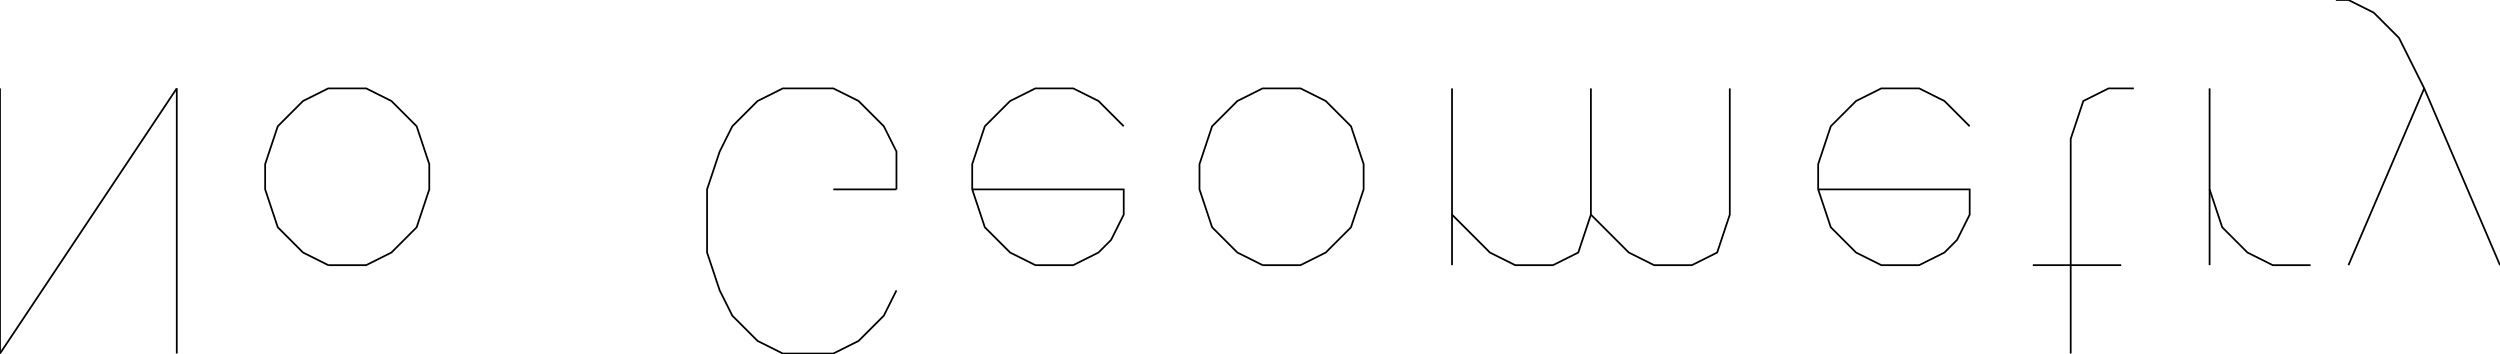
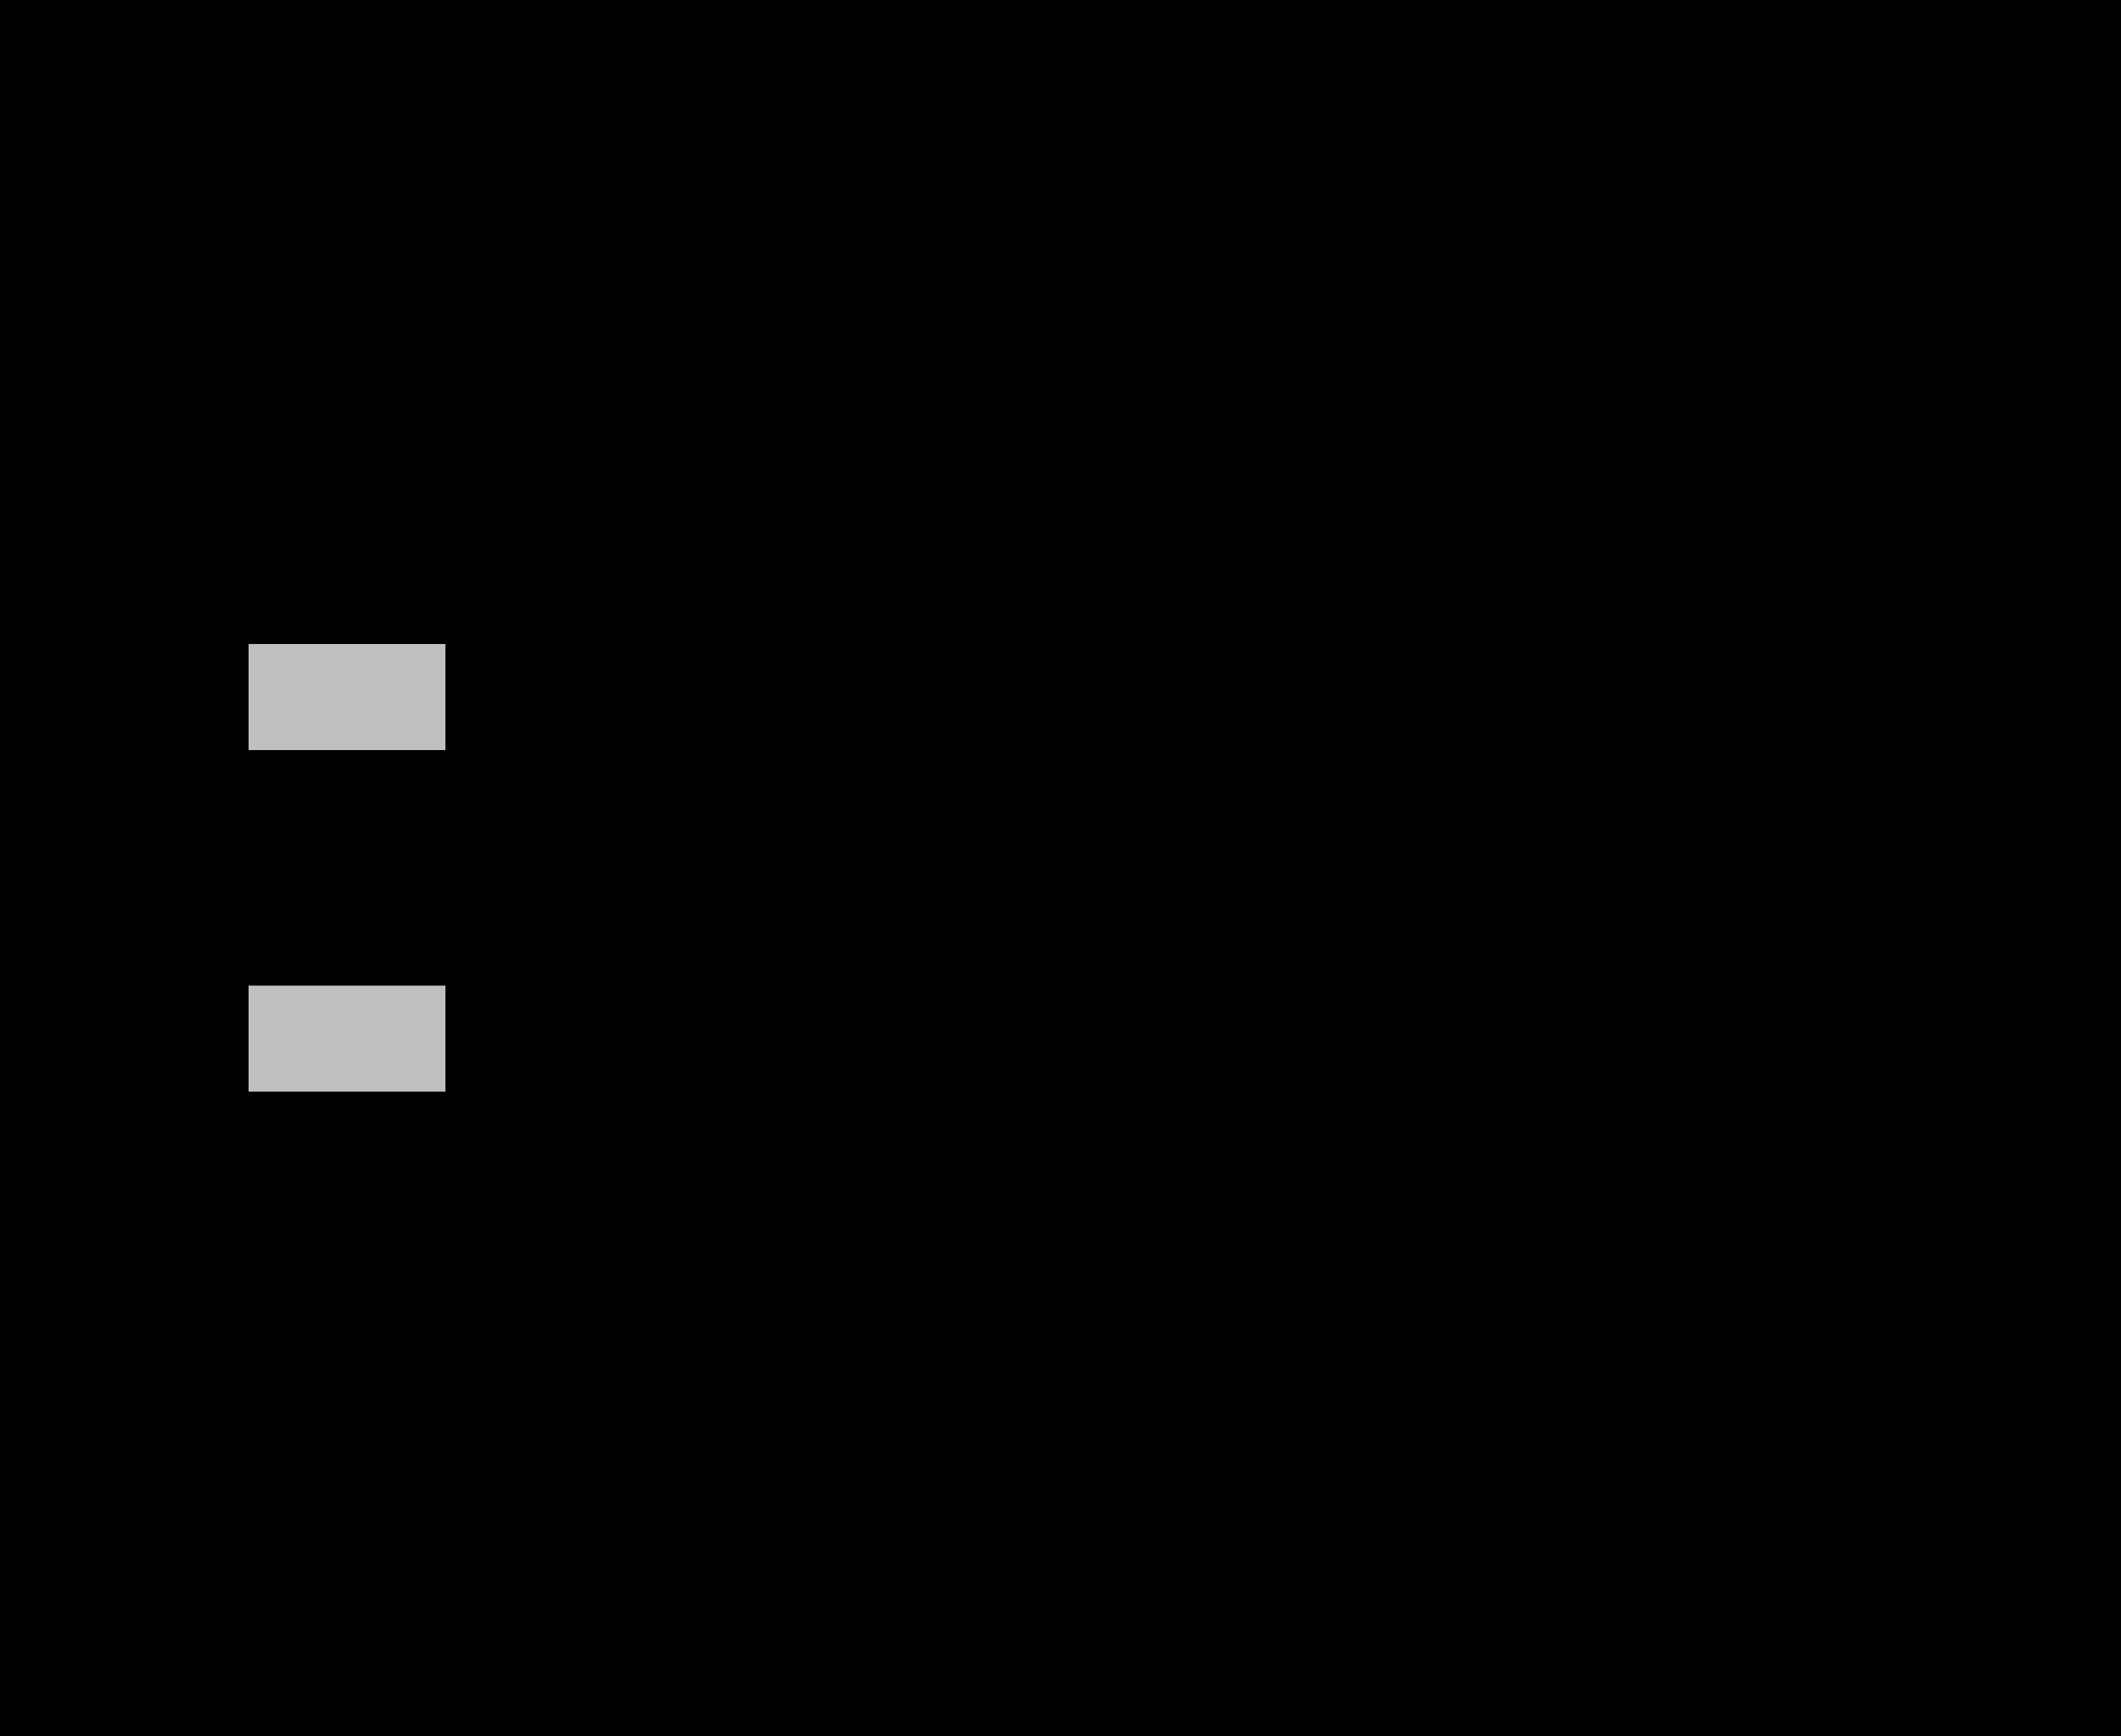
- <svg xmlns="http://www.w3.org/2000/svg" baseProfile="tiny" height="20mm" width="141.429mm" viewBox="-70.714 -10 141.429 20" version="1.1" stroke="black" stroke-width=".1" fill="none">
-   <path fill="none" stroke="#000000" d="M-70.714 10 L-70.714 -5" />
-   <path fill="none" stroke="#000000" d="M-70.714 10 L-60.714 -5" />
-   <path fill="none" stroke="#000000" d="M-60.714 10 L-60.714 -5" />
-   <path fill="none" stroke="#000000" d="" />
-   <path fill="none" stroke="#000000" d="M-52.143 5 L-53.571 4.286 L-55 2.857 L-55.714 0.714 L-55.714 -0.714 L-55 -2.857 L-53.571 -4.286 L-52.143 -5 L-50 -5 L-48.571 -4.286 L-47.143 -2.857 L-46.429 -0.714 L-46.429 0.714 L-47.143 2.857 L-48.571 4.286 L-50 5 L-52.143 5" />
-   <path fill="none" stroke="#000000" d="" />
-   <path fill="none" stroke="#000000" d="" />
-   <path fill="none" stroke="#000000" d="M-20 6.429 L-20.714 7.857 L-22.143 9.286 L-23.571 10 L-26.429 10 L-27.857 9.286 L-29.286 7.857 L-30 6.429 L-30.714 4.286 L-30.714 0.714 L-30 -1.429 L-29.286 -2.857 L-27.857 -4.286 L-26.429 -5 L-23.571 -5 L-22.143 -4.286 L-20.714 -2.857 L-20 -1.429 L-20 0.714" />
-   <path fill="none" stroke="#000000" d="M-23.571 0.714 L-20 0.714" />
-   <path fill="none" stroke="#000000" d="" />
-   <path fill="none" stroke="#000000" d="M-15.714 0.714 L-7.143 0.714 L-7.143 2.143 L-7.857 3.571 L-8.571 4.286 L-10 5 L-12.143 5 L-13.571 4.286 L-15 2.857 L-15.714 0.714 L-15.714 -0.714 L-15 -2.857 L-13.571 -4.286 L-12.143 -5 L-10 -5 L-8.571 -4.286 L-7.143 -2.857" />
-   <path fill="none" stroke="#000000" d="" />
-   <path fill="none" stroke="#000000" d="M0.714 5 L-0.714 4.286 L-2.143 2.857 L-2.857 0.714 L-2.857 -0.714 L-2.143 -2.857 L-0.714 -4.286 L0.714 -5 L2.857 -5 L4.286 -4.286 L5.714 -2.857 L6.429 -0.714 L6.429 0.714 L5.714 2.857 L4.286 4.286 L2.857 5 L0.714 5" />
-   <path fill="none" stroke="#000000" d="" />
-   <path fill="none" stroke="#000000" d="M11.429 5 L11.429 -5" />
-   <path fill="none" stroke="#000000" d="M11.429 2.143 L13.571 4.286 L15 5 L17.143 5 L18.571 4.286 L19.286 2.143 L19.286 -5" />
-   <path fill="none" stroke="#000000" d="M19.286 2.143 L21.429 4.286 L22.857 5 L25 5 L26.429 4.286 L27.143 2.143 L27.143 -5" />
-   <path fill="none" stroke="#000000" d="" />
-   <path fill="none" stroke="#000000" d="M32.143 0.714 L40.714 0.714 L40.714 2.143 L40 3.571 L39.286 4.286 L37.857 5 L35.714 5 L34.286 4.286 L32.857 2.857 L32.143 0.714 L32.143 -0.714 L32.857 -2.857 L34.286 -4.286 L35.714 -5 L37.857 -5 L39.286 -4.286 L40.714 -2.857" />
-   <path fill="none" stroke="#000000" d="" />
-   <path fill="none" stroke="#000000" d="M46.429 10 L46.429 -2.143 L47.143 -4.286 L48.571 -5 L50 -5" />
-   <path fill="none" stroke="#000000" d="M44.286 5 L49.286 5" />
-   <path fill="none" stroke="#000000" d="" />
-   <path fill="none" stroke="#000000" d="M54.286 5 L54.286 -5" />
-   <path fill="none" stroke="#000000" d="M54.286 0.714 L55 2.857 L56.429 4.286 L57.857 5 L60 5" />
-   <path fill="none" stroke="#000000" d="" />
-   <path fill="none" stroke="#000000" d="M62.143 5 L66.429 -5" />
-   <path fill="none" stroke="#000000" d="M70.714 5 L66.429 -5 L65 -7.857 L63.571 -9.286 L62.143 -10 L61.429 -10" />
-   <path fill="none" stroke="#000000" d="" />
+ <svg xmlns="http://www.w3.org/2000/svg" baseProfile="tiny" height="45mm" width="55mm" viewBox="-27.5 -22.5 55 45" version="1.1" stroke="black" stroke-width=".1" fill="none">
+   <path fill="#000000" stroke="#000000" d="M-27.5 22.5 L-27.5 22.5 L27.5 22.5 L27.5 22.5 z" />
+   <path fill="#000000" stroke="#000000" d="M-27.5 -22.5 L-27.5 -22.5 L-27.5 22.5 L-27.5 22.5 z" />
+   <path fill="#000000" stroke="#000000" d="M27.5 -22.5 L27.5 -22.5 L-27.5 -22.5 L-27.5 -22.5 z" />
+   <path fill="#000000" stroke="#000000" d="M27.5 22.5 L27.5 22.5 L27.5 -22.5 L27.5 -22.5 z" />
+   <path fill="#000000" stroke="#000000" d="M-27.5 22.5 L27.5 22.5 L27.5 -22.5 L-27.5 -22.5 z" />
+   <path fill="#000000" stroke="#000000" d="M-27.5 22.5 L-27.5 -22.5 L27.5 -22.5 L27.5 22.5 z" />
+   <path fill="#000000" stroke="#000000" d="M-16 -2.875 L-16 -2.817 L-16 -2.598 L-10 -2.598 L-10 -3 L-16 -3 z" />
+   <path fill="#000000" stroke="#000000" d="M-16 -2.598 L-16 -2.099 L-16 -1.5 L-10 -1.5 L-10 -2.598 z" />
+   <path fill="#000000" stroke="#000000" d="M-10 -0.88 L-10 -1.5 L-16 -1.5 L-16 -0.818 L-16 0 L-10 0 z" />
+   <path fill="#000000" stroke="#000000" d="M-16 0.682 L-16 1.5 L-16 1.5 L-10 1.5 L-10 0.234 L-10 0 L-16 0 z" />
+   <path fill="#000000" stroke="#000000" d="M-10 1.879 L-10 1.5 L-16 1.5 L-16 1.999 L-16 2.598 L-10 2.598 z" />
+   <path fill="#000000" stroke="#000000" d="M-10 2.615 L-10 2.598 L-16 2.598 L-16 2.781 L-16 3 L-10 3 L-10 2.849 z" />
+   <path fill="#000000" stroke="#000000" d="M-16 2.817 L-16 2.598 L-10 2.598 L-10 3 L-16 3 z" />
+   <path fill="#000000" stroke="#000000" d="M-16 -0.682 L-16 -1.5 L-10 -1.5 L-10 -0.338 L-10 3.673940397442059e-16 L-16 3.673940397442059e-16 z" />
+   <path fill="#000000" stroke="#000000" d="M-10 1.613 L-10 2.451 L-10 2.598 L-16 2.598 L-16 2.099 L-16 1.842 L-16 1.5 L-10 1.5 z" />
+   <path fill="#000000" stroke="#000000" d="M-16 1.033 L-16 0.818 L-16 3.673940397442059e-16 L-10 3.673940397442059e-16 L-10 1.5 L-16 1.5 z" />
+   <path fill="#000000" stroke="#000000" d="M-10 -2.059 L-10 -1.5 L-16 -1.5 L-16 -1.5 L-16 -1.999 L-16 -2.598 L-10 -2.598 L-10 -2.597 L-10 -2.317 z" />
+   <path fill="#000000" stroke="#000000" d="M-16 -2.781 L-16 -2.875 L-16 -3 L-10 -3 L-10 -2.598 L-16 -2.598 z" />
+   <path fill="#000000" stroke="#000000" d="M-20 -3.45 L-20 -3.48 L-20 -4.84 L-20 -5.75 L-16 -5.75 L-16 -2.875 L-20 -2.875 z" />
+   <path fill="#000000" stroke="#000000" d="M-20 -5.175 L-20 -3.933 L-20 -2.875 L-16 -2.875 L-16 -5.75 L-20 -5.75 z" />
+   <path fill="#000000" stroke="#000000" d="M-20 2.988 L-20 3.45 L-20 4.007 L-20 5.133 L-20 5.75 L-16 5.75 L-16 2.875 L-20 2.875 z" />
+   <path fill="#000000" stroke="#000000" d="M-20 -2.503 L-20 -1.725 L-20 -0.531 L-20 1.339 L-20 2.875 L-16 2.875 L-16 -2.875 L-20 -2.875 z" />
+   <path fill="#000000" stroke="#000000" d="M-20 1.34 L-20 -1.233 L-20 -2.875 L-16 -2.875 L-16 2.875 L-20 2.875 L-20 1.725 z" />
+   <path fill="#000000" stroke="#000000" d="M-20 5.175 L-20 4.228 L-20 2.875 L-16 2.875 L-16 5.75 L-20 5.75 z" />
+   <path fill="#000000" stroke="#000000" d="M-16 2.875 L-16 5.75 L-16 2.875 L-16 -2.875 L-16 -5.75 L-16 -2.875 M-16 2.781 L-16 2.598 L-16 1.999 L-16 1.5 L-16 1.5 L-16 0.682 L-16 0 L-16 -0.818 L-16 -1.5 L-16 -2.099 L-16 -2.598 L-16 -2.817 L-16 -2.875 L-16 -3 L-16 -2.875 L-16 -2.781 L-16 -2.598 L-16 -1.999 L-16 -1.5 L-16 -1.5 L-16 -0.682 L-16 3.6739403974420594e-16 L-16 0.818 L-16 1.033 L-16 1.5 L-16 1.842 L-16 2.099 L-16 2.598 L-16 2.817 L-16 3 z" />
+   <path fill="#000000" stroke="#000000" d="M-10 -10 L-10 10 L-20 10 L-20 -10 z" />
+   <path fill="#000000" stroke="#000000" d="M-10 -10 L-10 -10 L-20 -10 L-20 -10 z" />
+   <path fill="#000000" stroke="#000000" d="M-10 -9 L-10 -10 L-20 -10 L-20 -9 z" />
+   <path fill="#000000" stroke="#000000" d="M-10 -8.56 L-10 -9 L-20 -9 L-20 -8.56 z" />
+   <path fill="#000000" stroke="#000000" d="M-10 -7.281 L-10 -8.56 L-20 -8.56 L-20 -7.281 z" />
+   <path fill="#000000" stroke="#000000" d="M-10 -5.29 L-10 -7.281 L-20 -7.281 L-20 -5.29 z" />
+   <path fill="#000000" stroke="#000000" d="M-10 -2.781 L-10 -5.29 L-20 -5.29 L-20 -2.781 z" />
+   <path fill="#000000" stroke="#000000" d="M-10 0 L-10 -2.781 L-20 -2.781 L-20 0 z" />
+   <path fill="#000000" stroke="#000000" d="M-10 2.781 L-10 0 L-20 0 L-20 2.781 z" />
+   <path fill="#000000" stroke="#000000" d="M-10 5.29 L-10 2.781 L-20 2.781 L-20 5.29 z" />
+   <path fill="#000000" stroke="#000000" d="M-10 7.281 L-10 5.29 L-20 5.29 L-20 7.281 z" />
+   <path fill="#000000" stroke="#000000" d="M-10 8.56 L-10 7.281 L-20 7.281 L-20 8.56 z" />
+   <path fill="#000000" stroke="#000000" d="M-10 9 L-10 8.56 L-20 8.56 L-20 9 z" />
+   <path fill="#000000" stroke="#000000" d="M-10 10 L-10 9 L-20 9 L-20 10 z" />
+   <path fill="#000000" stroke="#000000" d="M-10 10 L-10 10 L-20 10 L-20 10 z" />
+   <path fill="#000000" stroke="#000000" d="M-20 -2.781 L-20 -5.29 L-20 -7.281 L-20 -8.56 L-20 -9 L-20 -10 L-20 -10 L-20 10 L-20 10 L-20 9 L-20 8.56 L-20 7.281 L-20 5.29 L-20 2.781 L-20 0 M-20 2.875 L-20 1.339 L-20 -0.531 L-20 -1.725 L-20 -2.503 L-20 -2.875 L-20 -3.933 L-20 -5.175 L-20 -5.75 L-20 -4.84 L-20 -3.48 L-20 -3.45 L-20 -2.875 L-20 -1.233 L-20 1.34 L-20 1.725 L-20 2.875 L-20 4.228 L-20 5.175 L-20 5.75 L-20 5.133 L-20 4.007 L-20 3.45 L-20 2.988 z" />
+   <path fill="#000000" stroke="#000000" d="M-10 -2.781 L-10 0 L-10 2.781 L-10 5.29 L-10 7.281 L-10 8.56 L-10 9 L-10 10 L-10 10 L-10 -10 L-10 -10 L-10 -9 L-10 -8.56 L-10 -7.281 L-10 -5.29 M-10 1.5 L-10 3.6739403974420594e-16 L-10 -0.338 L-10 -1.5 L-10 -2.059 L-10 -2.317 L-10 -2.597 L-10 -2.598 L-10 -3 L-10 -2.598 L-10 -1.5 L-10 -0.88 L-10 0 L-10 0.234 L-10 1.5 L-10 1.879 L-10 2.598 L-10 2.615 L-10 2.849 L-10 3 L-10 3 L-10 2.598 L-10 2.451 L-10 1.613 z" />
+   <path fill="#000000" stroke="#000000" d="M15 -6.5 L15 -6.061 L20 -6.061 L20 -6.134 L20 -6.5 z" />
+   <path fill="#000000" stroke="#000000" d="M20 -5.013 L20 -5.619 L20 -6.061 L15 -6.061 L15 -4.804 L20 -4.804 z" />
+   <path fill="#000000" stroke="#000000" d="M20 -3.303 L20 -4.529 L20 -4.804 L15 -4.804 L15 -2.897 L20 -2.897 L20 -3.215 z" />
+   <path fill="#000000" stroke="#000000" d="M15 -6.061 L15 -6.5 L20 -6.5 L20 -6.427 L20 -6.061 z" />
+   <path fill="#000000" stroke="#000000" d="M20 3.561 L20 1.779 L15 1.779 L15 3.917 L20 3.917 z" />
+   <path fill="#000000" stroke="#000000" d="M15 3.917 L15 5.526 L20 5.526 L20 5.258 L20 3.917 z" />
+   <path fill="#000000" stroke="#000000" d="M20 1.489 L20 1.382 L20 -0.441 L20 -0.6 L15 -0.6 L15 1.779 L20 1.779 z" />
+   <path fill="#000000" stroke="#000000" d="M20 -0.983 L20 -1.94 L20 -2.897 L15 -2.897 L15 -0.6 L20 -0.6 z" />
+   <path fill="#000000" stroke="#000000" d="M20 6.246 L20 5.526 L15 5.526 L15 6.389 L20 6.389 z" />
+   <path fill="#000000" stroke="#000000" d="M20 6.389 L20 6.389 L20 6.389 L15 6.389 L15 6.389 L20 6.389 z" />
+   <path fill="#000000" stroke="#000000" d="M20 5.67 L20 5.722 L20 6.389 L15 6.389 L15 5.526 L20 5.526 z" />
+   <path fill="#000000" stroke="#000000" d="M20 5.526 L15 5.526 L15 3.917 L20 3.917 L20 4.068 L20 4.185 z" />
+   <path fill="#000000" stroke="#000000" d="M20 1.783 L20 2.135 L20 3.917 L15 3.917 L15 1.779 L20 1.779 z" />
+   <path fill="#000000" stroke="#000000" d="M15 1.779 L15 -0.6 L20 -0.6 L20 -0.203 L20 1.779 z" />
+   <path fill="#000000" stroke="#000000" d="M15 -4.804 L15 -6.061 L20 -6.061 L20 -5.851 L20 -4.804 z" />
+   <path fill="#000000" stroke="#000000" d="M15 -0.6 L15 -2.897 L20 -2.897 L20 -2.514 L20 -0.868 L20 -0.6 z" />
+   <path fill="#000000" stroke="#000000" d="M20 -4.486 L20 -3.576 L20 -2.897 L15 -2.897 L15 -4.804 L20 -4.804 z" />
+   <path fill="#000000" stroke="#000000" d="M15 -6.061 L15 -6.5 L15 -6.061 L15 -4.804 L15 -2.897 L15 -0.6 L15 1.779 L15 3.917 L15 5.526 L15 6.389 L15 6.389 L15 5.526 L15 3.917 L15 1.779 L15 -0.6 L15 -2.897 L15 -4.804 M15 -3.542 L15 -2.272 L15 -1.512 L15 -0.482 L15 1.418 L15 2.994 L15 3.884 L15 3.884 L15 2.994 L15 2.541 L15 1.418 L15 -0.395 L15 -0.482 L15 -0.856 L15 -2.272 L15 -3.542 L15 -4 z" />
+   <path fill="#000000" stroke="#000000" d="M10 -3.633 L10 -3.575 L10 -3.542 L15 -3.542 L15 -4 L10 -4 z" />
+   <path fill="#000000" stroke="#000000" d="M10 -2.526 L10 -2.32 L10 -2.272 L15 -2.272 L15 -3.542 L10 -3.542 z" />
+   <path fill="#000000" stroke="#000000" d="M10 -3.542 L10 -3.908 L10 -4 L15 -4 L15 -3.542 z" />
+   <path fill="#000000" stroke="#000000" d="M10 1.038 L10 1.339 L10 1.418 L15 1.418 L15 -0.482 L10 -0.482 z" />
+   <path fill="#000000" stroke="#000000" d="M10 2.994 L15 2.994 L15 1.418 L10 1.418 L10 2.679 z" />
+   <path fill="#000000" stroke="#000000" d="M10 3.706 L10 3.884 L15 3.884 L15 2.994 L10 2.994 z" />
+   <path fill="#000000" stroke="#000000" d="M15 -1.512 L15 -2.272 L10 -2.272 L10 -0.84 L10 -0.74 L10 -0.482 L15 -0.482 z" />
+   <path fill="#000000" stroke="#000000" d="M15 3.884 L15 3.884 L10 3.884 L10 3.884 L10 3.884 L10 3.884 z" />
+   <path fill="#000000" stroke="#000000" d="M15 2.994 L15 3.884 L10 3.884 L10 3.172 L10 2.994 z" />
+   <path fill="#000000" stroke="#000000" d="M15 -0.395 L15 1.418 L10 1.418 L10 0.733 L10 -0.102 L10 -0.482 L15 -0.482 z" />
+   <path fill="#000000" stroke="#000000" d="M15 2.541 L15 2.994 L10 2.994 L10 2.844 L10 1.734 L10 1.418 L15 1.418 z" />
+   <path fill="#000000" stroke="#000000" d="M10 -2.272 L10 -3.288 L10 -3.542 L15 -3.542 L15 -2.272 z" />
+   <path fill="#000000" stroke="#000000" d="M15 -0.856 L15 -0.482 L10 -0.482 L10 -1.849 L10 -1.914 L10 -2.272 L15 -2.272 z" />
+   <path fill="#000000" stroke="#000000" d="M10 10 L10 -10 L20 -10 L20 10 z" />
+   <path fill="#000000" stroke="#000000" d="M10 10 L10 10 L20 10 L20 10 z" />
+   <path fill="#000000" stroke="#000000" d="M10 9 L10 10 L20 10 L20 9 z" />
+   <path fill="#000000" stroke="#000000" d="M10 8.56 L10 9 L20 9 L20 8.56 z" />
+   <path fill="#000000" stroke="#000000" d="M10 7.281 L10 8.56 L20 8.56 L20 7.281 z" />
+   <path fill="#000000" stroke="#000000" d="M10 5.29 L10 7.281 L20 7.281 L20 5.29 z" />
+   <path fill="#000000" stroke="#000000" d="M10 2.781 L10 5.29 L20 5.29 L20 2.781 z" />
+   <path fill="#000000" stroke="#000000" d="M10 0 L10 2.781 L20 2.781 L20 0 z" />
+   <path fill="#000000" stroke="#000000" d="M10 -2.781 L10 0 L20 0 L20 -2.781 z" />
+   <path fill="#000000" stroke="#000000" d="M10 -5.29 L10 -2.781 L20 -2.781 L20 -5.29 z" />
+   <path fill="#000000" stroke="#000000" d="M10 -7.281 L10 -5.29 L20 -5.29 L20 -7.281 z" />
+   <path fill="#000000" stroke="#000000" d="M10 -8.56 L10 -7.281 L20 -7.281 L20 -8.56 z" />
+   <path fill="#000000" stroke="#000000" d="M10 -9 L10 -8.56 L20 -8.56 L20 -9 z" />
+   <path fill="#000000" stroke="#000000" d="M10 -10 L10 -9 L20 -9 L20 -10 z" />
+   <path fill="#000000" stroke="#000000" d="M10 -10 L10 -10 L20 -10 L20 -10 z" />
+   <path fill="#000000" stroke="#000000" d="M20 2.781 L20 5.29 L20 7.281 L20 8.56 L20 9 L20 10 L20 10 L20 -10 L20 -10 L20 -9 L20 -8.56 L20 -7.281 L20 -5.29 L20 -2.781 L20 0 M20 -3.215 L20 -2.897 L20 -1.94 L20 -0.983 L20 -0.6 L20 -0.441 L20 1.382 L20 1.489 L20 1.779 L20 3.561 L20 3.917 L20 5.258 L20 5.526 L20 6.246 L20 6.389 L20 6.389 L20 6.389 L20 6.389 L20 5.722 L20 5.67 L20 5.526 L20 4.185 L20 4.068 L20 3.917 L20 2.135 L20 1.783 L20 1.779 L20 -0.203 L20 -0.6 L20 -0.868 L20 -2.514 L20 -2.897 L20 -3.576 L20 -4.486 L20 -4.804 L20 -5.851 L20 -6.061 L20 -6.427 L20 -6.5 L20 -6.134 L20 -6.061 L20 -5.619 L20 -5.013 L20 -4.804 L20 -4.529 L20 -3.303 z" />
+   <path fill="#000000" stroke="#000000" d="M10 2.781 L10 0 L10 -2.781 L10 -5.29 L10 -7.281 L10 -8.56 L10 -9 L10 -10 L10 -10 L10 10 L10 10 L10 9 L10 8.56 L10 7.281 L10 5.29 M10 -4 L10 -3.908 L10 -3.542 L10 -3.288 L10 -2.272 L10 -1.914 L10 -1.849 L10 -0.482 L10 -0.102 L10 0.733 L10 1.418 L10 1.734 L10 2.844 L10 2.994 L10 3.172 L10 3.884 L10 3.884 L10 3.884 L10 3.884 L10 3.706 L10 2.994 L10 2.679 L10 1.418 L10 1.339 L10 1.038 L10 -0.482 L10 -0.74 L10 -0.84 L10 -2.272 L10 -2.32 L10 -2.526 L10 -3.542 L10 -3.575 L10 -3.633 z" />
+   <path fill="#c0c0c0" stroke="#c0c0c0" d="M-16 -5.75 L-21 -5.75 L-21 -2.875 L-16 -2.875 z" />
+   <path fill="#c0c0c0" stroke="#c0c0c0" d="M-16 -2.875 L-21 -2.875 L-21 -5.75 L-16 -5.75 z" />
+   <path fill="#c0c0c0" stroke="#c0c0c0" d="M-16 5.75 L-21 5.75 L-21 2.875 L-16 2.875 z" />
+   <path fill="#c0c0c0" stroke="#c0c0c0" d="M-16 2.875 L-21 2.875 L-21 -2.875 L-16 -2.875 z" />
+   <path fill="#c0c0c0" stroke="#c0c0c0" d="M-16 -2.875 L-21 -2.875 L-21 2.875 L-16 2.875 z" />
+   <path fill="#c0c0c0" stroke="#c0c0c0" d="M-16 2.875 L-21 2.875 L-21 5.75 L-16 5.75 z" />
+   <path fill="#c0c0c0" stroke="#c0c0c0" d="M-16 -5.75 L-16 -2.875 L-16 2.875 L-16 5.75 L-16 2.875 L-16 -2.875 z" />
+   <path fill="#c0c0c0" stroke="#c0c0c0" d="M-21 -5.75 L-21 -2.875 L-21 2.875 L-21 5.75 L-21 2.875 L-21 -2.875 z" />
+   <path fill="#000000" stroke="#000000" d="M-10 -2.598 L-21 -2.598 L-21 -3 L-10 -3 z" />
+   <path fill="#000000" stroke="#000000" d="M-10 -1.5 L-21 -1.5 L-21 -2.598 L-10 -2.598 z" />
+   <path fill="#000000" stroke="#000000" d="M-10 0 L-21 0 L-21 -1.5 L-10 -1.5 z" />
+   <path fill="#000000" stroke="#000000" d="M-10 1.5 L-21 1.5 L-21 0 L-10 0 z" />
+   <path fill="#000000" stroke="#000000" d="M-10 2.598 L-21 2.598 L-21 1.5 L-10 1.5 z" />
+   <path fill="#000000" stroke="#000000" d="M-10 3 L-21 3 L-21 2.598 L-10 2.598 z" />
+   <path fill="#000000" stroke="#000000" d="M-10 2.598 L-21 2.598 L-21 3 L-10 3 z" />
+   <path fill="#000000" stroke="#000000" d="M-10 -1.5 L-21 -1.5 L-21 3.673940397442059e-16 L-10 3.673940397442059e-16 z" />
+   <path fill="#000000" stroke="#000000" d="M-10 1.5 L-21 1.5 L-21 2.598 L-10 2.598 z" />
+   <path fill="#000000" stroke="#000000" d="M-10 3.673940397442059e-16 L-21 3.673940397442059e-16 L-21 1.5 L-10 1.5 z" />
+   <path fill="#000000" stroke="#000000" d="M-10 -2.598 L-21 -2.598 L-21 -1.5 L-10 -1.5 z" />
+   <path fill="#000000" stroke="#000000" d="M-10 -3 L-21 -3 L-21 -2.598 L-10 -2.598 z" />
+   <path fill="#000000" stroke="#000000" d="M-10 -2.598 L-10 -3 L-10 -2.598 L-10 -1.5 L-10 3.6739403974420594e-16 L-10 1.5 L-10 2.598 L-10 3 L-10 2.598 L-10 1.5 L-10 0 L-10 -1.5 z" />
+   <path fill="#000000" stroke="#000000" d="M-21 -2.598 L-21 -1.5 L-21 0 L-21 1.5 L-21 2.598 L-21 3 L-21 2.598 L-21 1.5 L-21 3.6739403974420594e-16 L-21 -1.5 L-21 -2.598 L-21 -3 z" />
+   <path fill="#000000" stroke="#000000" d="M-10 -3.542 L-10 -4 L15 -4 L15 -3.542 z" />
+   <path fill="#000000" stroke="#000000" d="M-10 -2.272 L-10 -3.542 L15 -3.542 L15 -2.272 z" />
+   <path fill="#000000" stroke="#000000" d="M-10 -4 L-10 -3.542 L15 -3.542 L15 -4 z" />
+   <path fill="#000000" stroke="#000000" d="M-10 1.418 L-10 -0.482 L15 -0.482 L15 1.418 z" />
+   <path fill="#000000" stroke="#000000" d="M-10 2.994 L-10 1.418 L15 1.418 L15 2.994 z" />
+   <path fill="#000000" stroke="#000000" d="M-10 3.884 L-10 2.994 L15 2.994 L15 3.884 z" />
+   <path fill="#000000" stroke="#000000" d="M-10 -0.482 L-10 -2.272 L15 -2.272 L15 -0.482 z" />
+   <path fill="#000000" stroke="#000000" d="M-10 3.884 L-10 3.884 L15 3.884 L15 3.884 z" />
+   <path fill="#000000" stroke="#000000" d="M-10 2.994 L-10 3.884 L15 3.884 L15 2.994 z" />
+   <path fill="#000000" stroke="#000000" d="M-10 -0.482 L-10 1.418 L15 1.418 L15 -0.482 z" />
+   <path fill="#000000" stroke="#000000" d="M-10 1.418 L-10 2.994 L15 2.994 L15 1.418 z" />
+   <path fill="#000000" stroke="#000000" d="M-10 -3.542 L-10 -2.272 L15 -2.272 L15 -3.542 z" />
+   <path fill="#000000" stroke="#000000" d="M-10 -2.272 L-10 -0.482 L15 -0.482 L15 -2.272 z" />
+   <path fill="#000000" stroke="#000000" d="M15 -2.272 L15 -3.542 L15 -4 L15 -3.542 L15 -2.272 L15 -0.482 L15 1.418 L15 2.994 L15 3.884 L15 3.884 L15 2.994 L15 1.418 L15 -0.482 z" />
+   <path fill="#000000" stroke="#000000" d="M-10 -3.542 L-10 -2.272 L-10 -0.482 L-10 1.418 L-10 2.994 L-10 3.884 L-10 3.884 L-10 2.994 L-10 1.418 L-10 -0.482 L-10 -2.272 L-10 -3.542 L-10 -4 z" />
+   <path fill="#000000" stroke="#000000" d="M15 -6.061 L15 -6.5 L21 -6.5 L21 -6.061 z" />
+   <path fill="#000000" stroke="#000000" d="M15 -4.804 L15 -6.061 L21 -6.061 L21 -4.804 z" />
+   <path fill="#000000" stroke="#000000" d="M15 -2.897 L15 -4.804 L21 -4.804 L21 -2.897 z" />
+   <path fill="#000000" stroke="#000000" d="M15 -6.5 L15 -6.061 L21 -6.061 L21 -6.5 z" />
+   <path fill="#000000" stroke="#000000" d="M15 3.917 L15 1.779 L21 1.779 L21 3.917 z" />
+   <path fill="#000000" stroke="#000000" d="M15 5.526 L15 3.917 L21 3.917 L21 5.526 z" />
+   <path fill="#000000" stroke="#000000" d="M15 1.779 L15 -0.6 L21 -0.6 L21 1.779 z" />
+   <path fill="#000000" stroke="#000000" d="M15 -0.6 L15 -2.897 L21 -2.897 L21 -0.6 z" />
+   <path fill="#000000" stroke="#000000" d="M15 6.389 L15 5.526 L21 5.526 L21 6.389 z" />
+   <path fill="#000000" stroke="#000000" d="M15 6.389 L15 6.389 L21 6.389 L21 6.389 z" />
+   <path fill="#000000" stroke="#000000" d="M15 5.526 L15 6.389 L21 6.389 L21 5.526 z" />
+   <path fill="#000000" stroke="#000000" d="M15 3.917 L15 5.526 L21 5.526 L21 3.917 z" />
+   <path fill="#000000" stroke="#000000" d="M15 1.779 L15 3.917 L21 3.917 L21 1.779 z" />
+   <path fill="#000000" stroke="#000000" d="M15 -0.6 L15 1.779 L21 1.779 L21 -0.6 z" />
+   <path fill="#000000" stroke="#000000" d="M15 -6.061 L15 -4.804 L21 -4.804 L21 -6.061 z" />
+   <path fill="#000000" stroke="#000000" d="M15 -2.897 L15 -0.6 L21 -0.6 L21 -2.897 z" />
+   <path fill="#000000" stroke="#000000" d="M15 -4.804 L15 -2.897 L21 -2.897 L21 -4.804 z" />
+   <path fill="#000000" stroke="#000000" d="M21 -6.061 L21 -6.5 L21 -6.061 L21 -4.804 L21 -2.897 L21 -0.6 L21 1.779 L21 3.917 L21 5.526 L21 6.389 L21 6.389 L21 5.526 L21 3.917 L21 1.779 L21 -0.6 L21 -2.897 L21 -4.804 z" />
+   <path fill="#000000" stroke="#000000" d="M15 -6.5 L15 -6.061 L15 -4.804 L15 -2.897 L15 -0.6 L15 1.779 L15 3.917 L15 5.526 L15 6.389 L15 6.389 L15 5.526 L15 3.917 L15 1.779 L15 -0.6 L15 -2.897 L15 -4.804 L15 -6.061 z" />
</svg>
